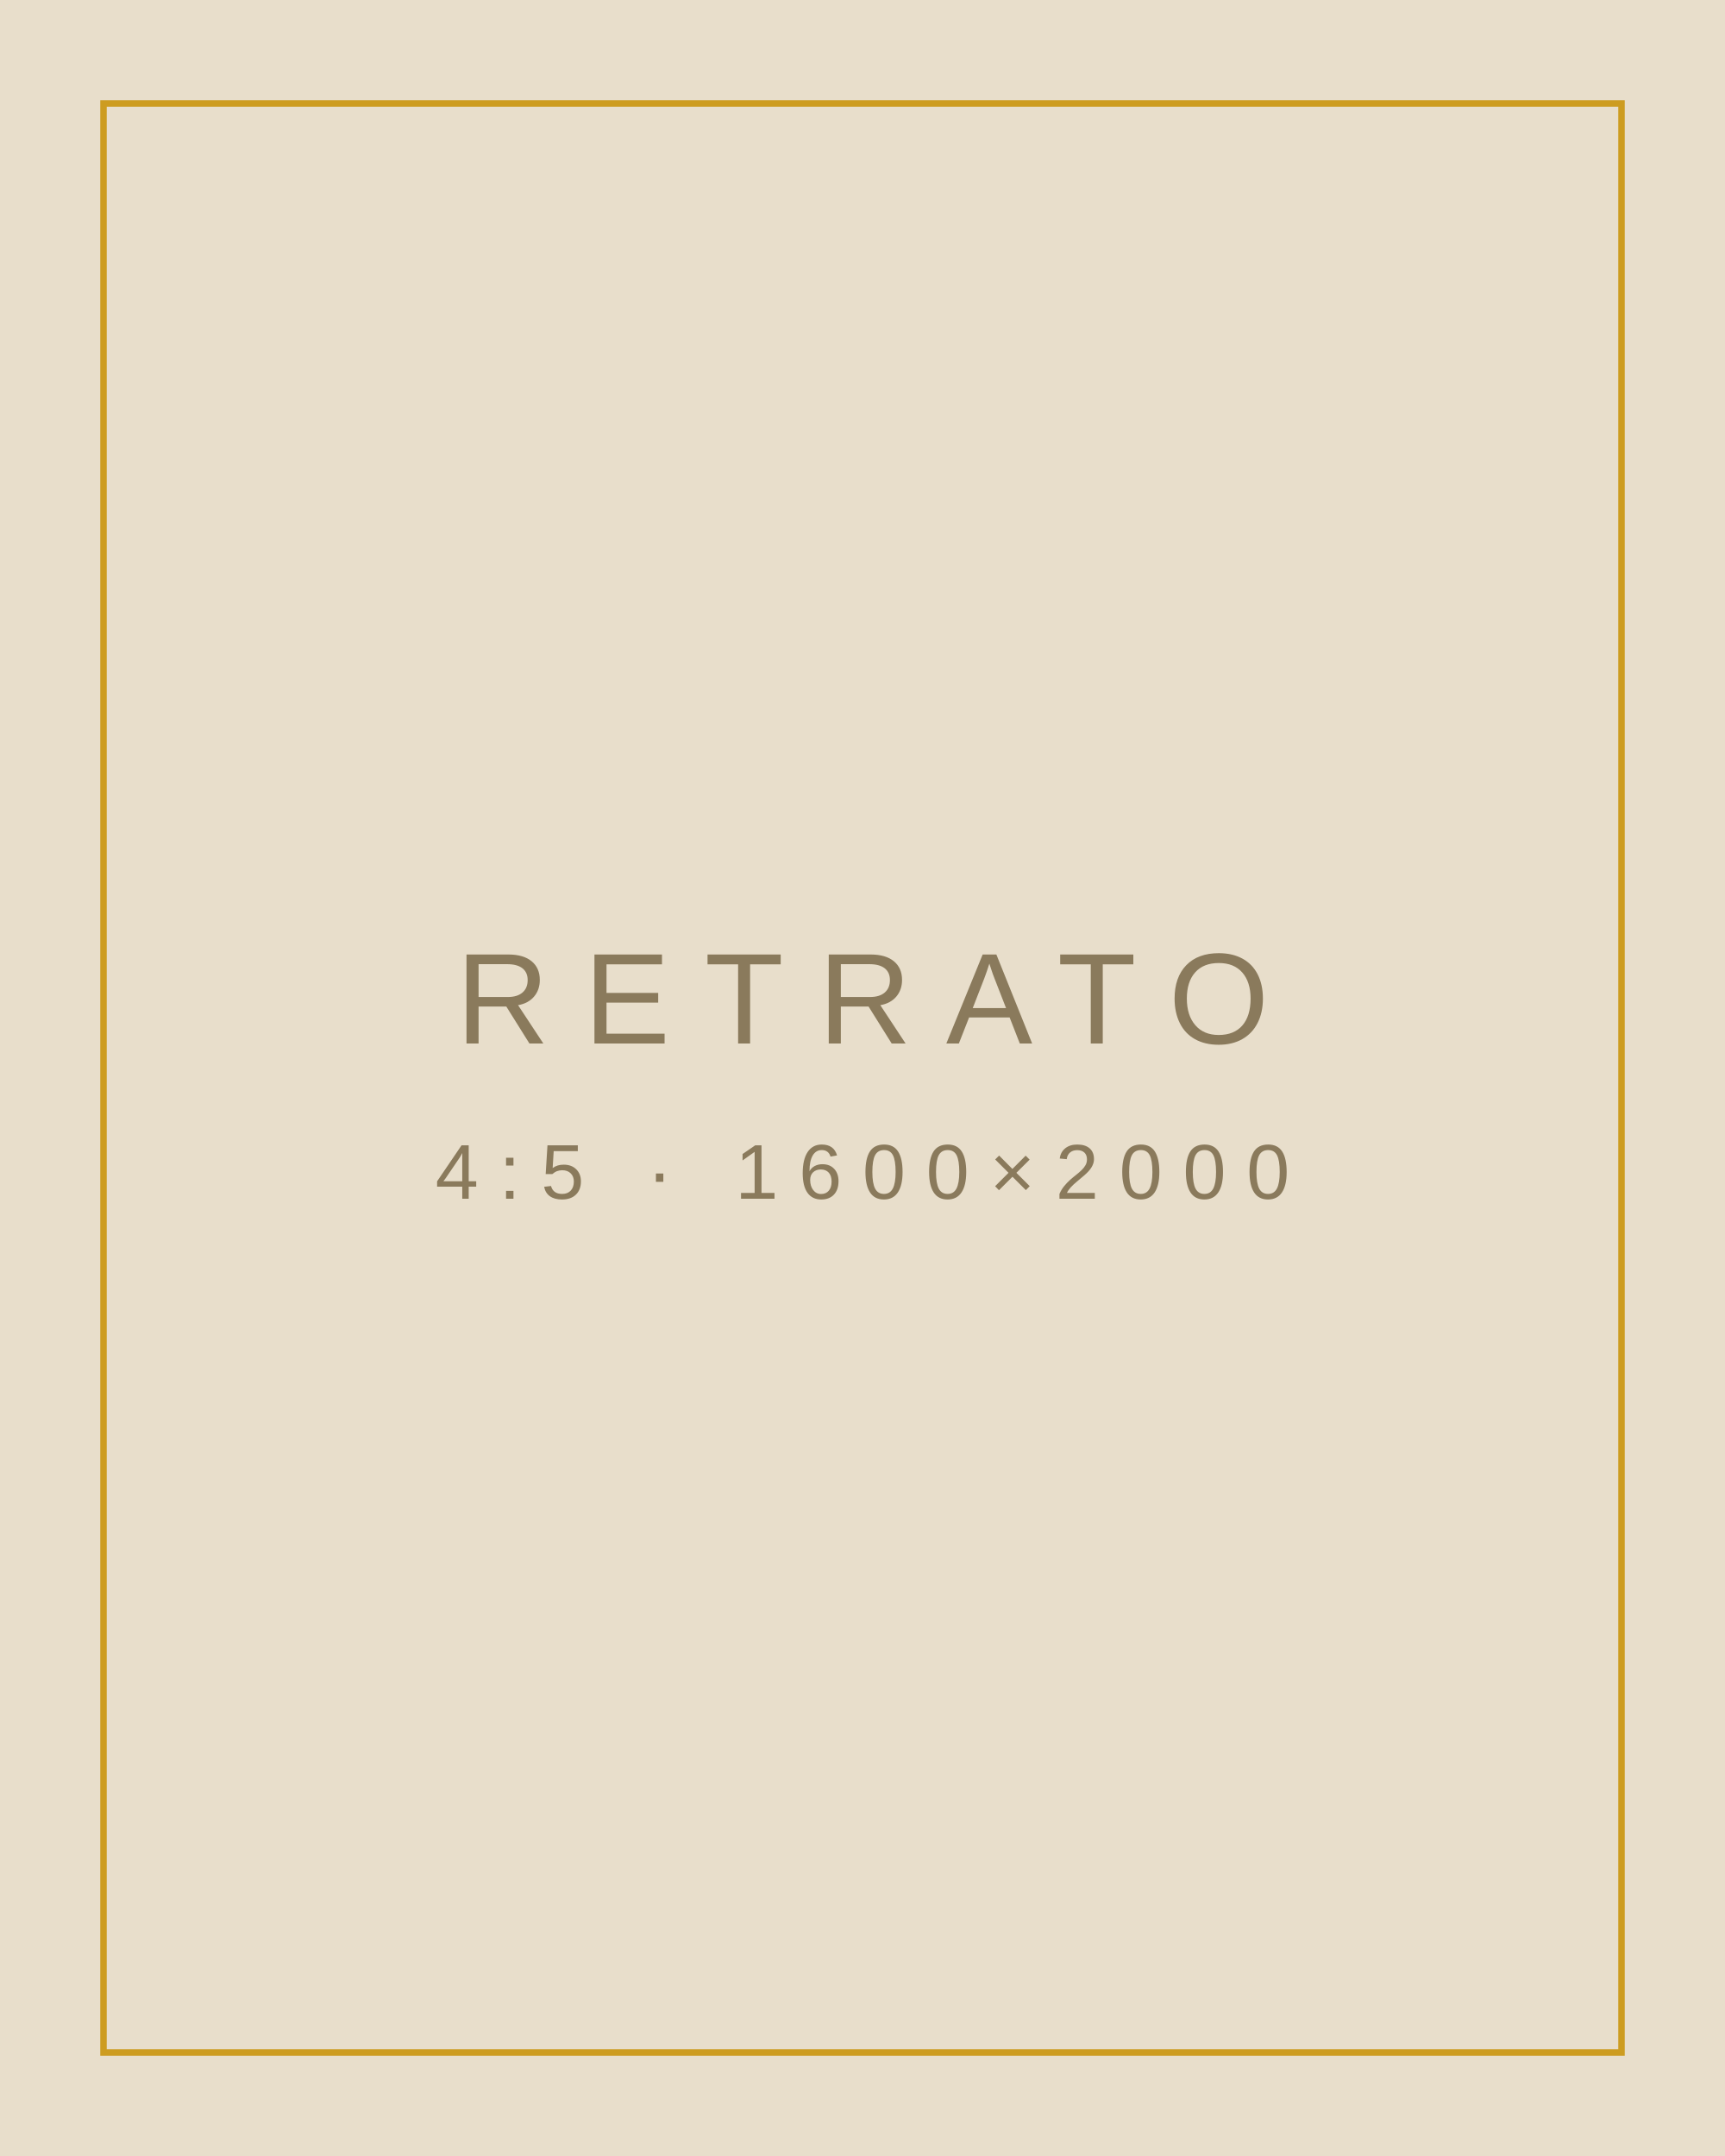
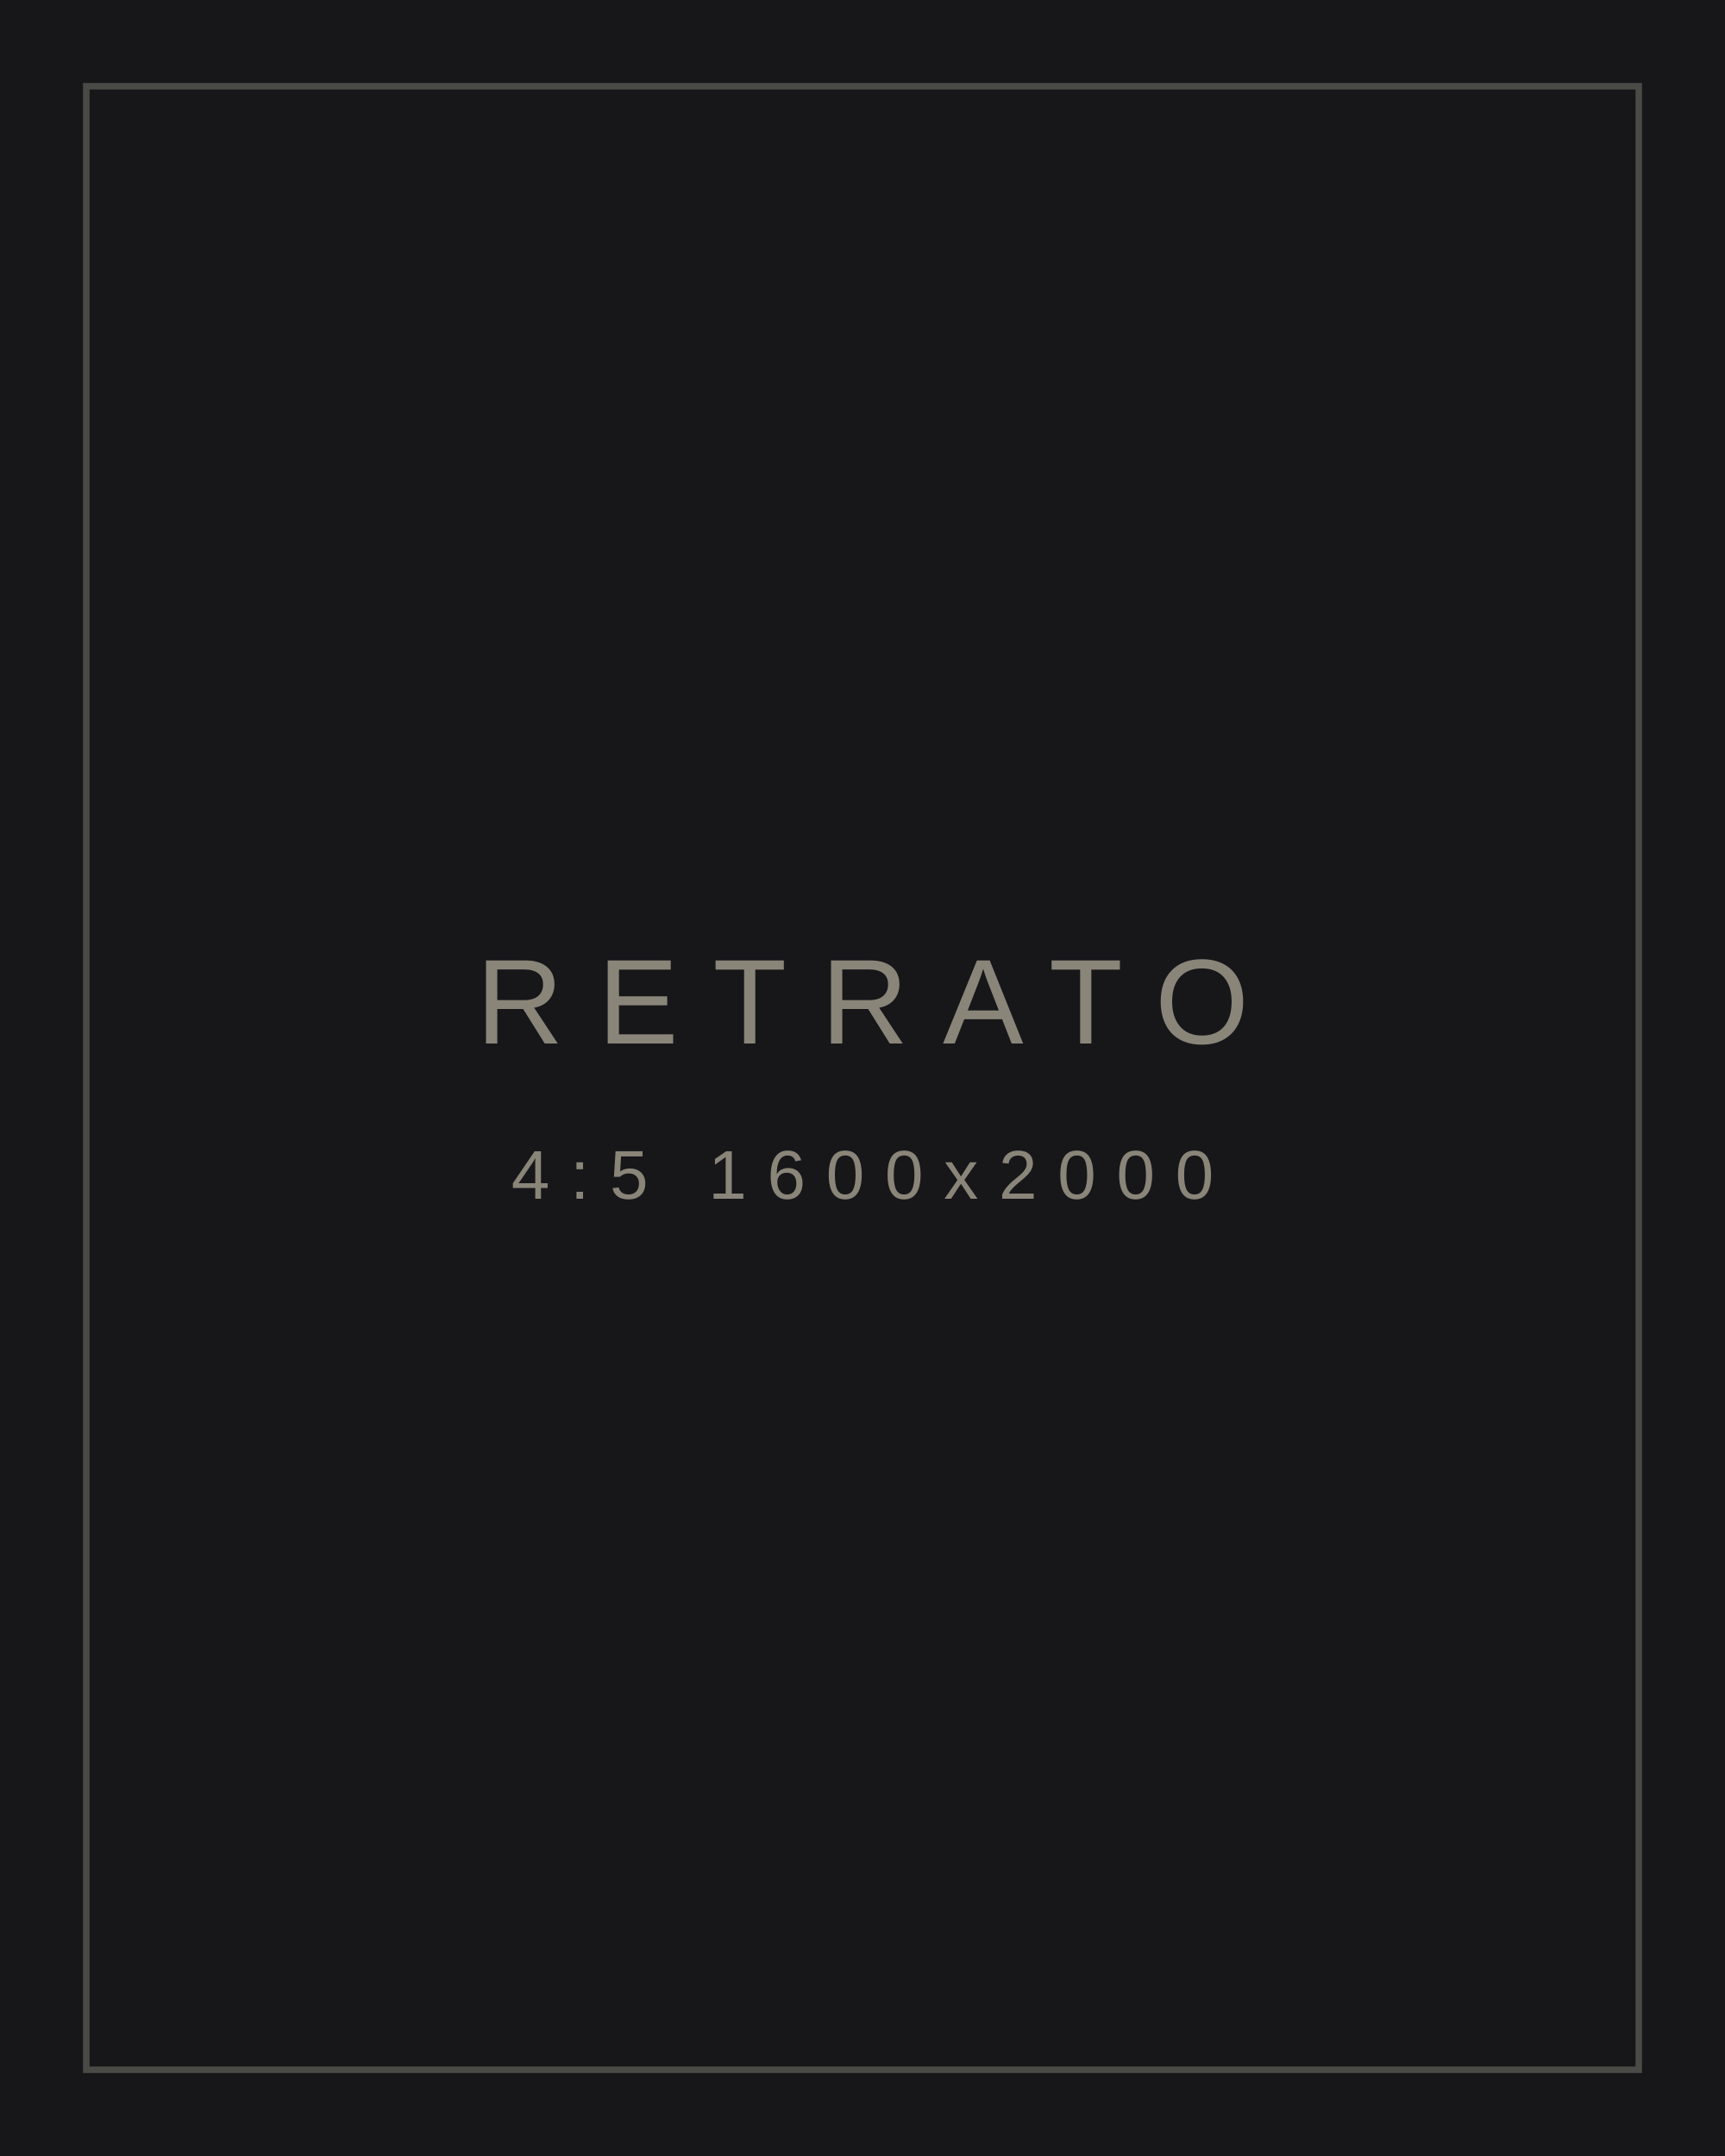
<svg xmlns="http://www.w3.org/2000/svg" viewBox="0 0 1600 2000" width="1600" height="2000" role="img" aria-label="Placeholder 4:5">
-   <rect width="1600" height="2000" fill="#E8DECB" />
-   <rect x="96" y="96" width="1408" height="1808" fill="none" stroke="#CD9C20" stroke-width="6" />
-   <g fill="#8A7A5C" font-family="Helvetica Neue, Arial, sans-serif" text-anchor="middle">
-     <text x="800" y="968" font-size="120" letter-spacing="32">RETRATO</text>
-     <text x="800" y="1112" font-size="72" letter-spacing="19">4:5  ·  1600×2000</text>
+   <rect width="1600" height="2000" fill="#17171A" />
+   <rect x="80" y="80" width="1440" height="1840" fill="none" stroke="#4A4A46" stroke-width="6" />
+   <g fill="#8A8579" font-family="Helvetica Neue, Arial, sans-serif" text-anchor="middle">
+     <text x="800" y="968" font-size="112" letter-spacing="32">RETRATO</text>
+     <text x="800" y="1112" font-size="64" letter-spacing="19">4:5  1600x2000</text>
  </g>
</svg>
